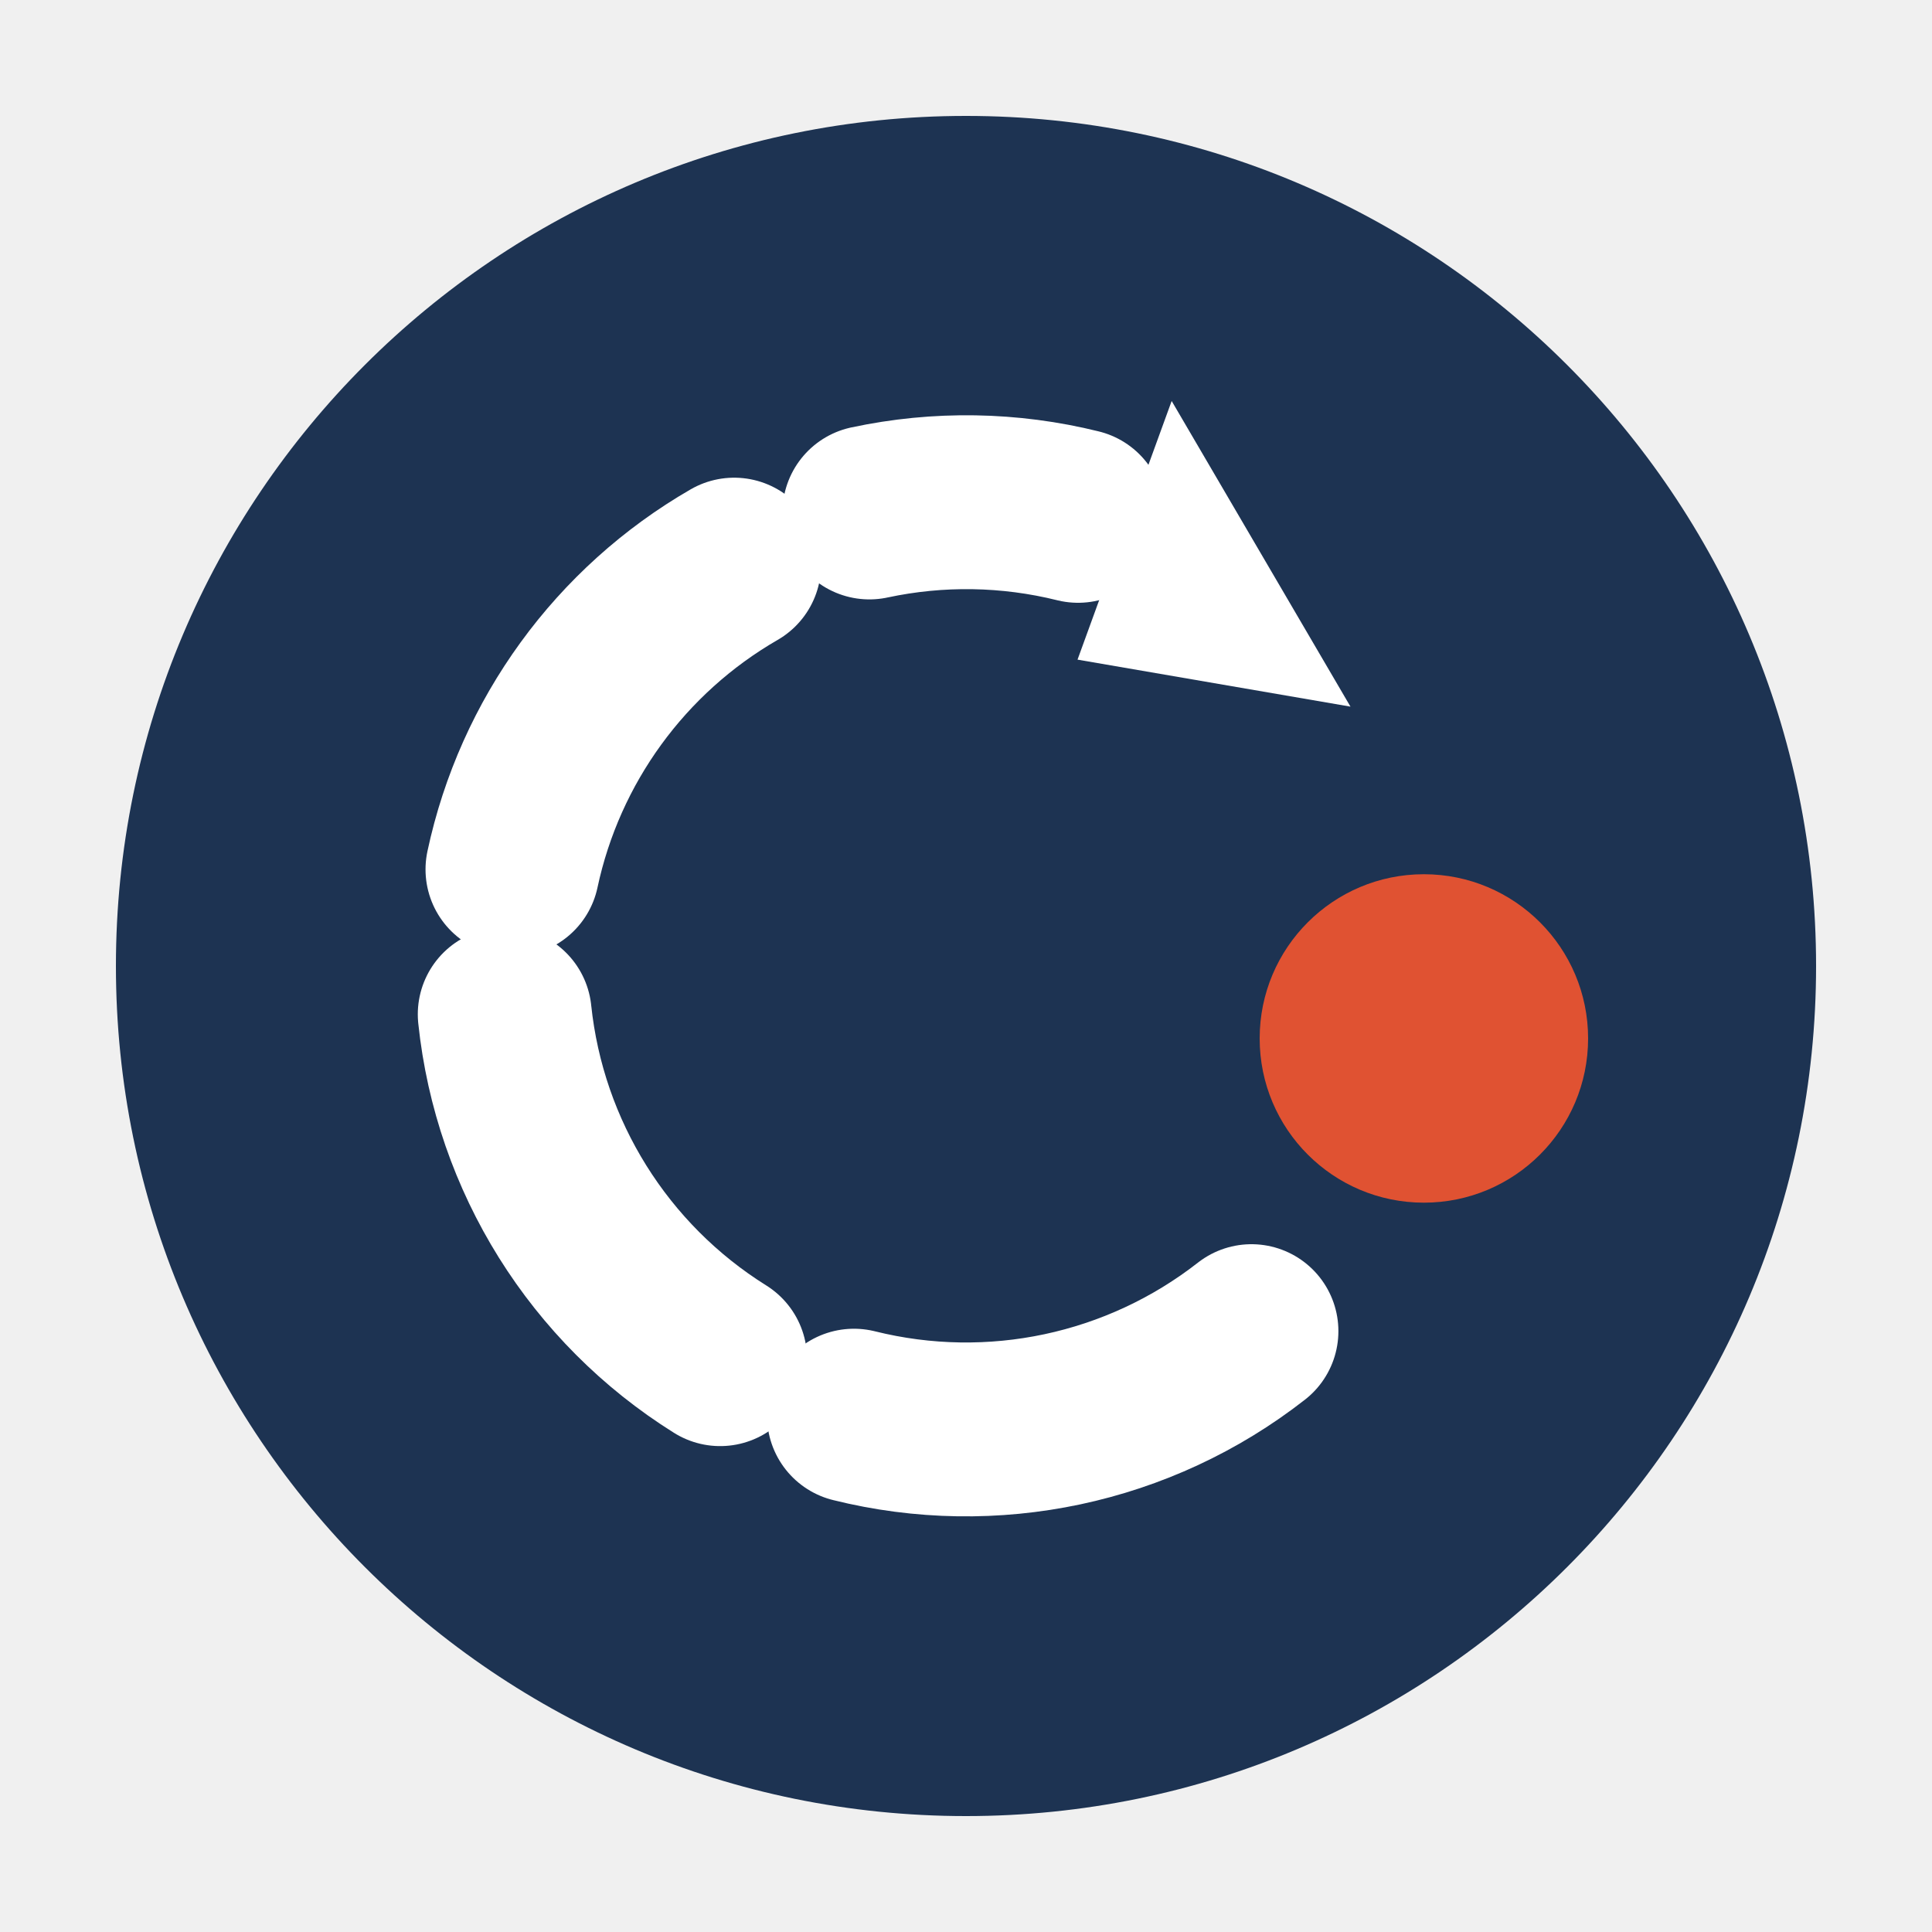
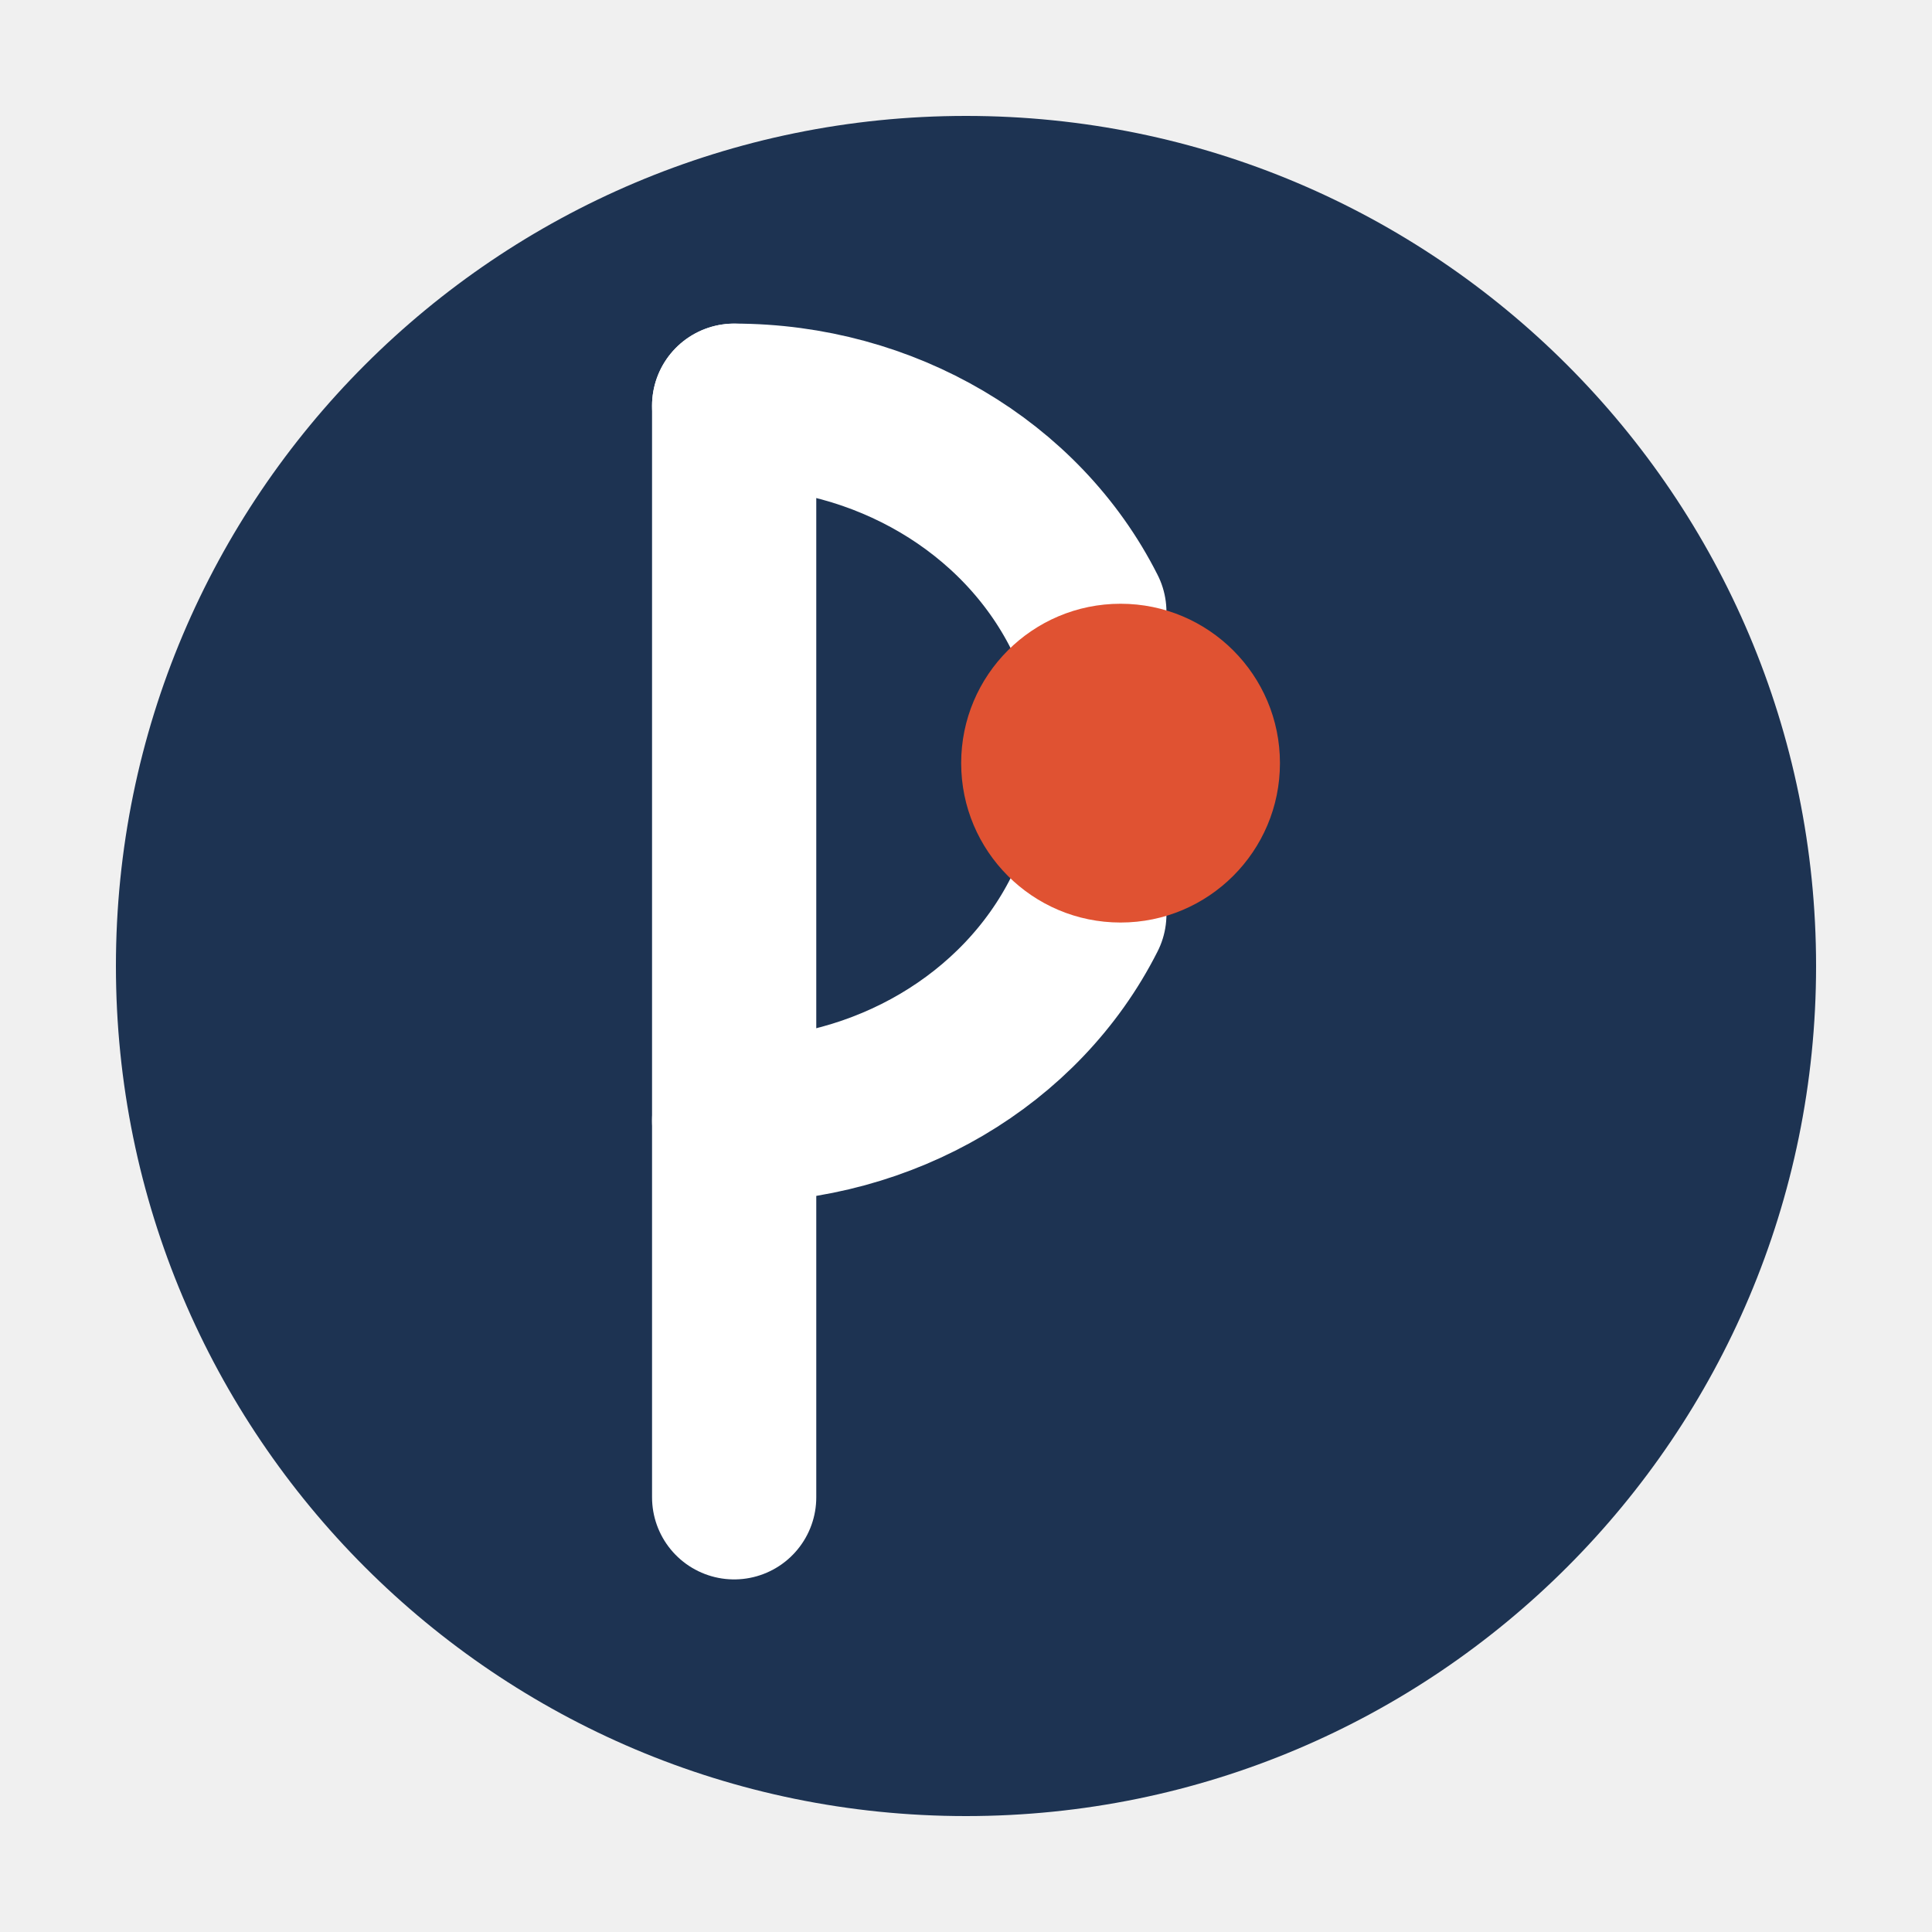
<svg xmlns="http://www.w3.org/2000/svg" viewBox="0 0 40 40" role="img" aria-labelledby="processkitMarkTitle" class="processkit-mark">
  <circle cx="20" cy="20" r="17.6" fill="#1d3352" />
-   <g fill="none" stroke="#ffffff" stroke-width="3.6" stroke-linecap="round">
-     <path d="M25.91,27.56 A9.6,9.6 0 0 1 17.68,29.31" />
-     <path d="M14.91,28.14 A9.6,9.6 0 0 1 10.45,21.00" />
-     <path d="M10.61,18.00 A9.6,9.6 0 0 1 15.20,11.69" />
-     <path d="M18.00,10.61 A9.6,9.6 0 0 1 22.32,10.68" />
+   <g fill="none" stroke="#ffffff" stroke-width="3.4" stroke-linecap="round">
+     <path d="M15.2,8.4 L15.2,31.0" />
+     <path d="M15.2,8.4 A8.0,7.4 0 0 1 22.45,12.67" />
+     <path d="M22.45,18.93 A8.0,7.4 0 0 1 15.2,23.2" />
  </g>
-   <path d="M22.309,13.657 L24.258,8.302 L27.96,14.63 Z" fill="#ffffff" />
-   <circle cx="29.48" cy="21.50" r="3.4" fill="#E05232" />
+   <circle cx="23.2" cy="15.8" r="3.3" fill="#E05232" />
</svg>
